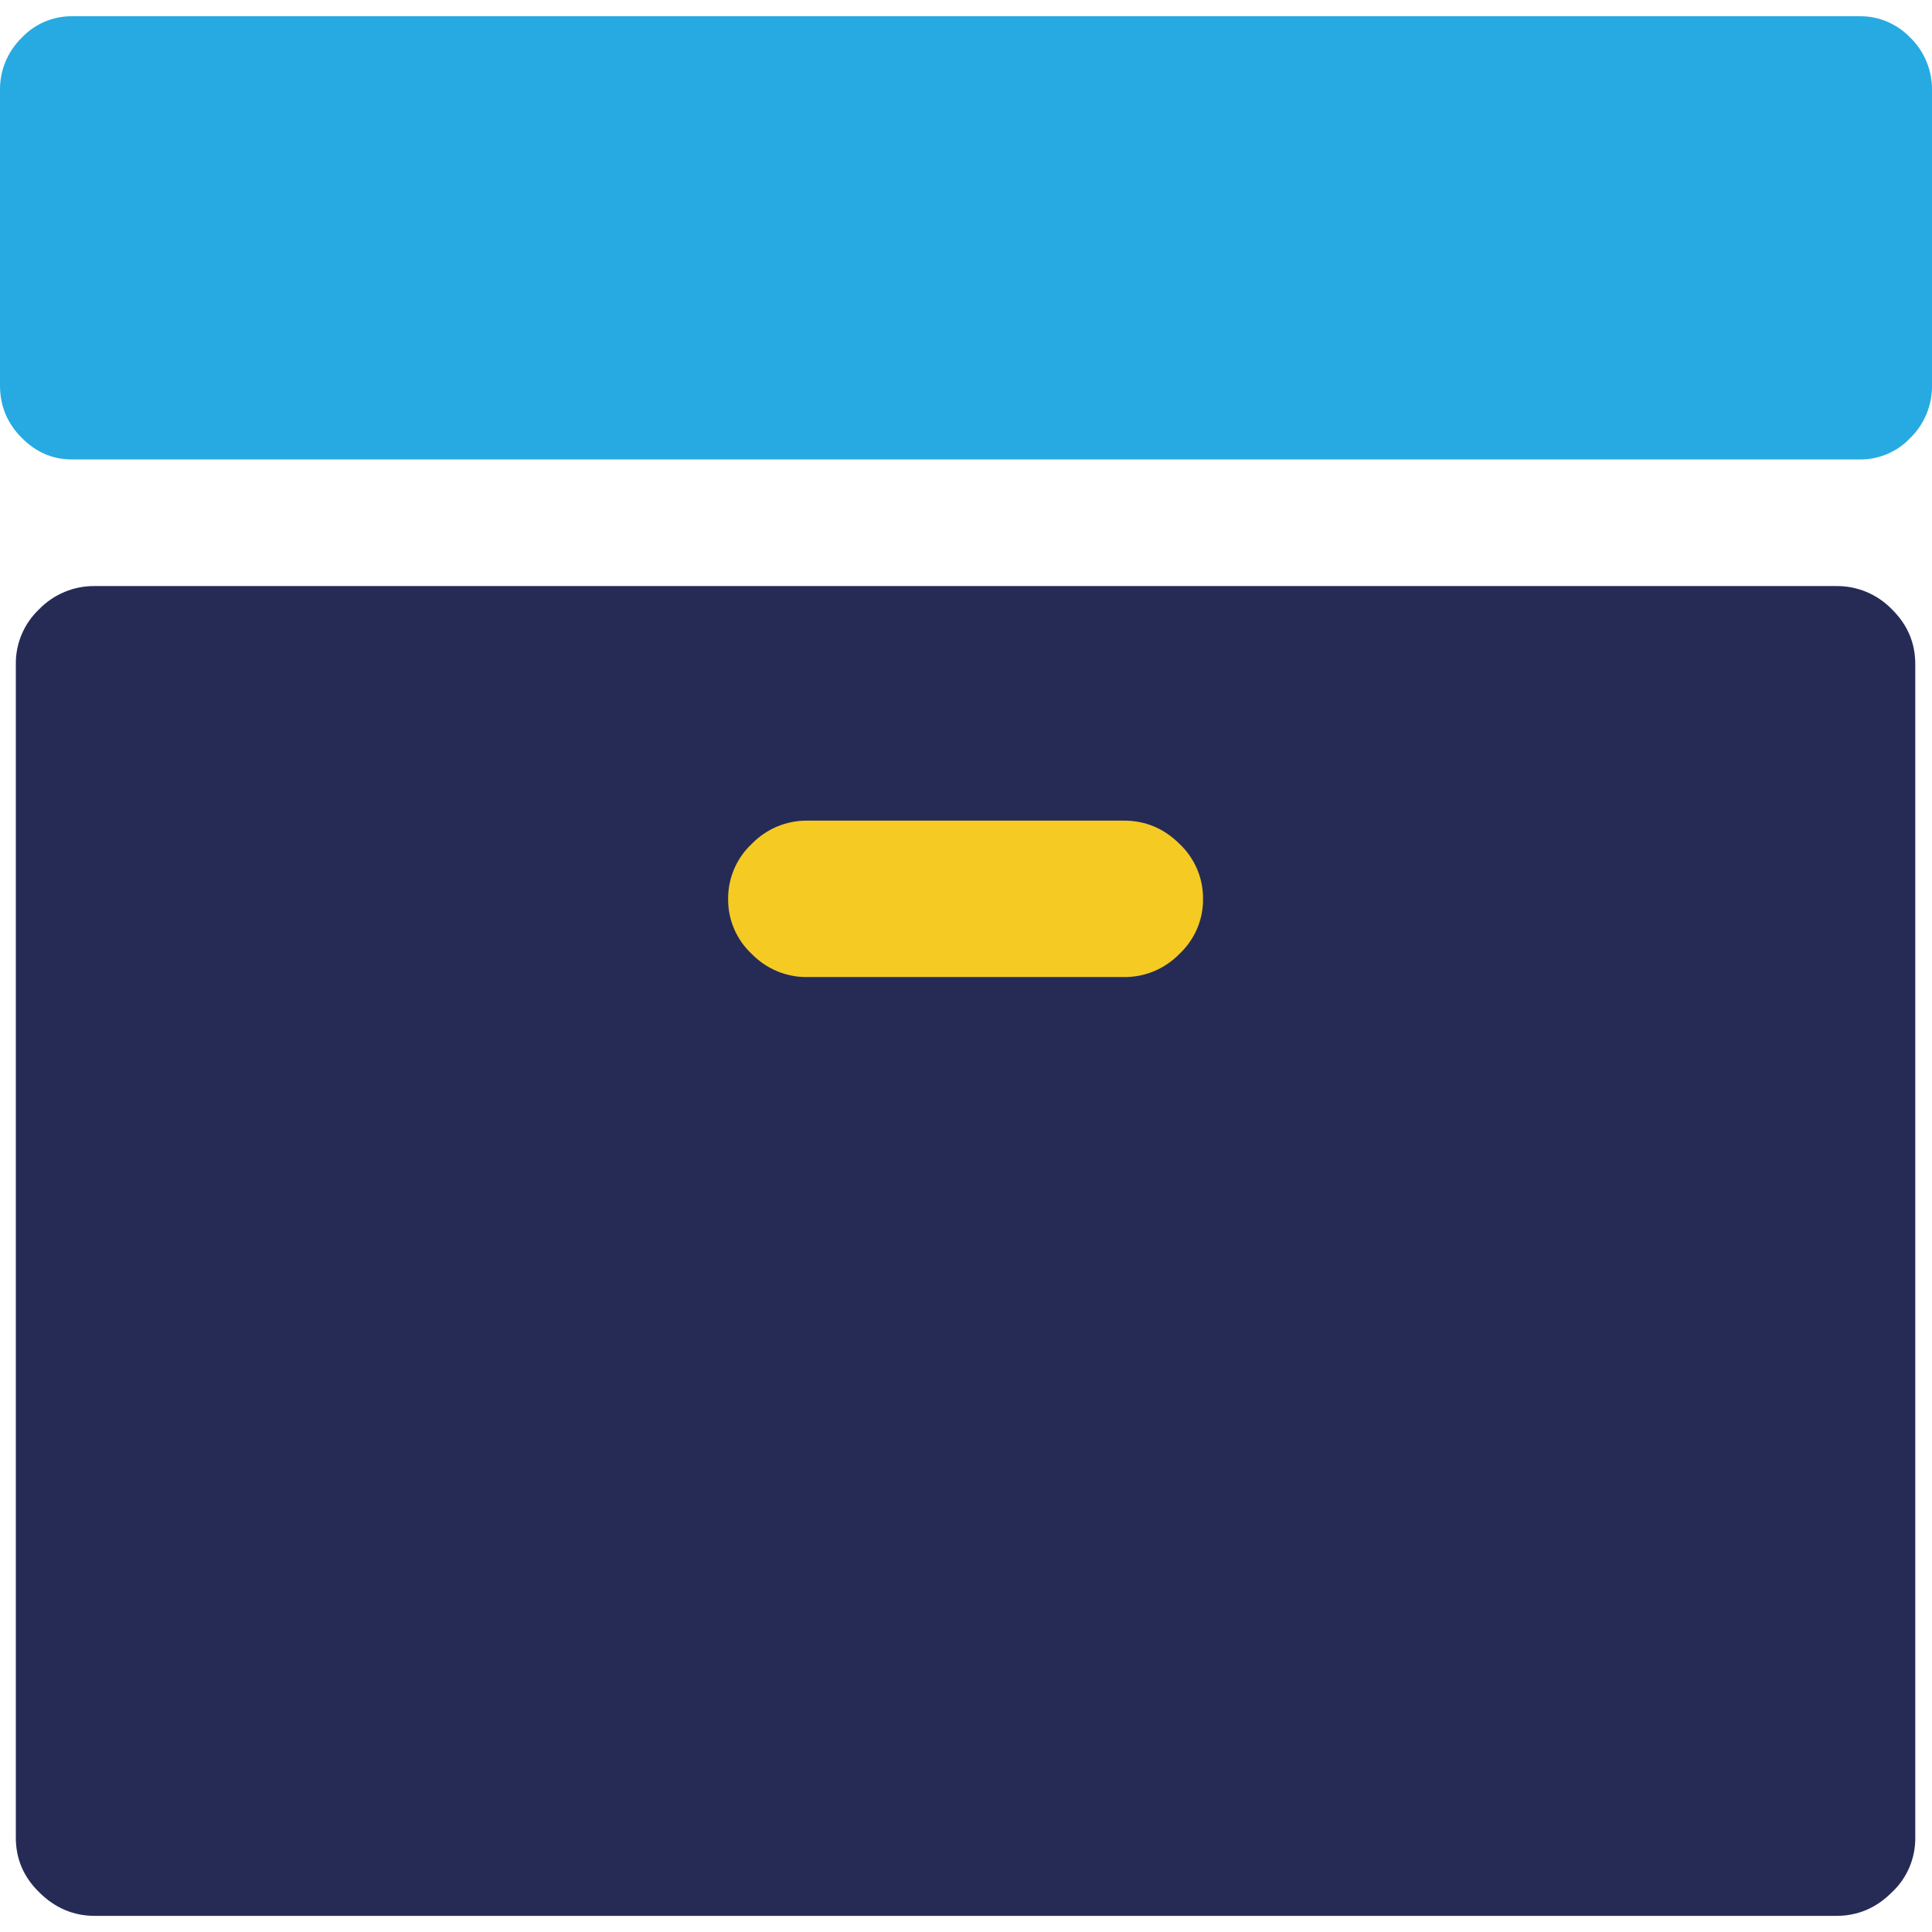
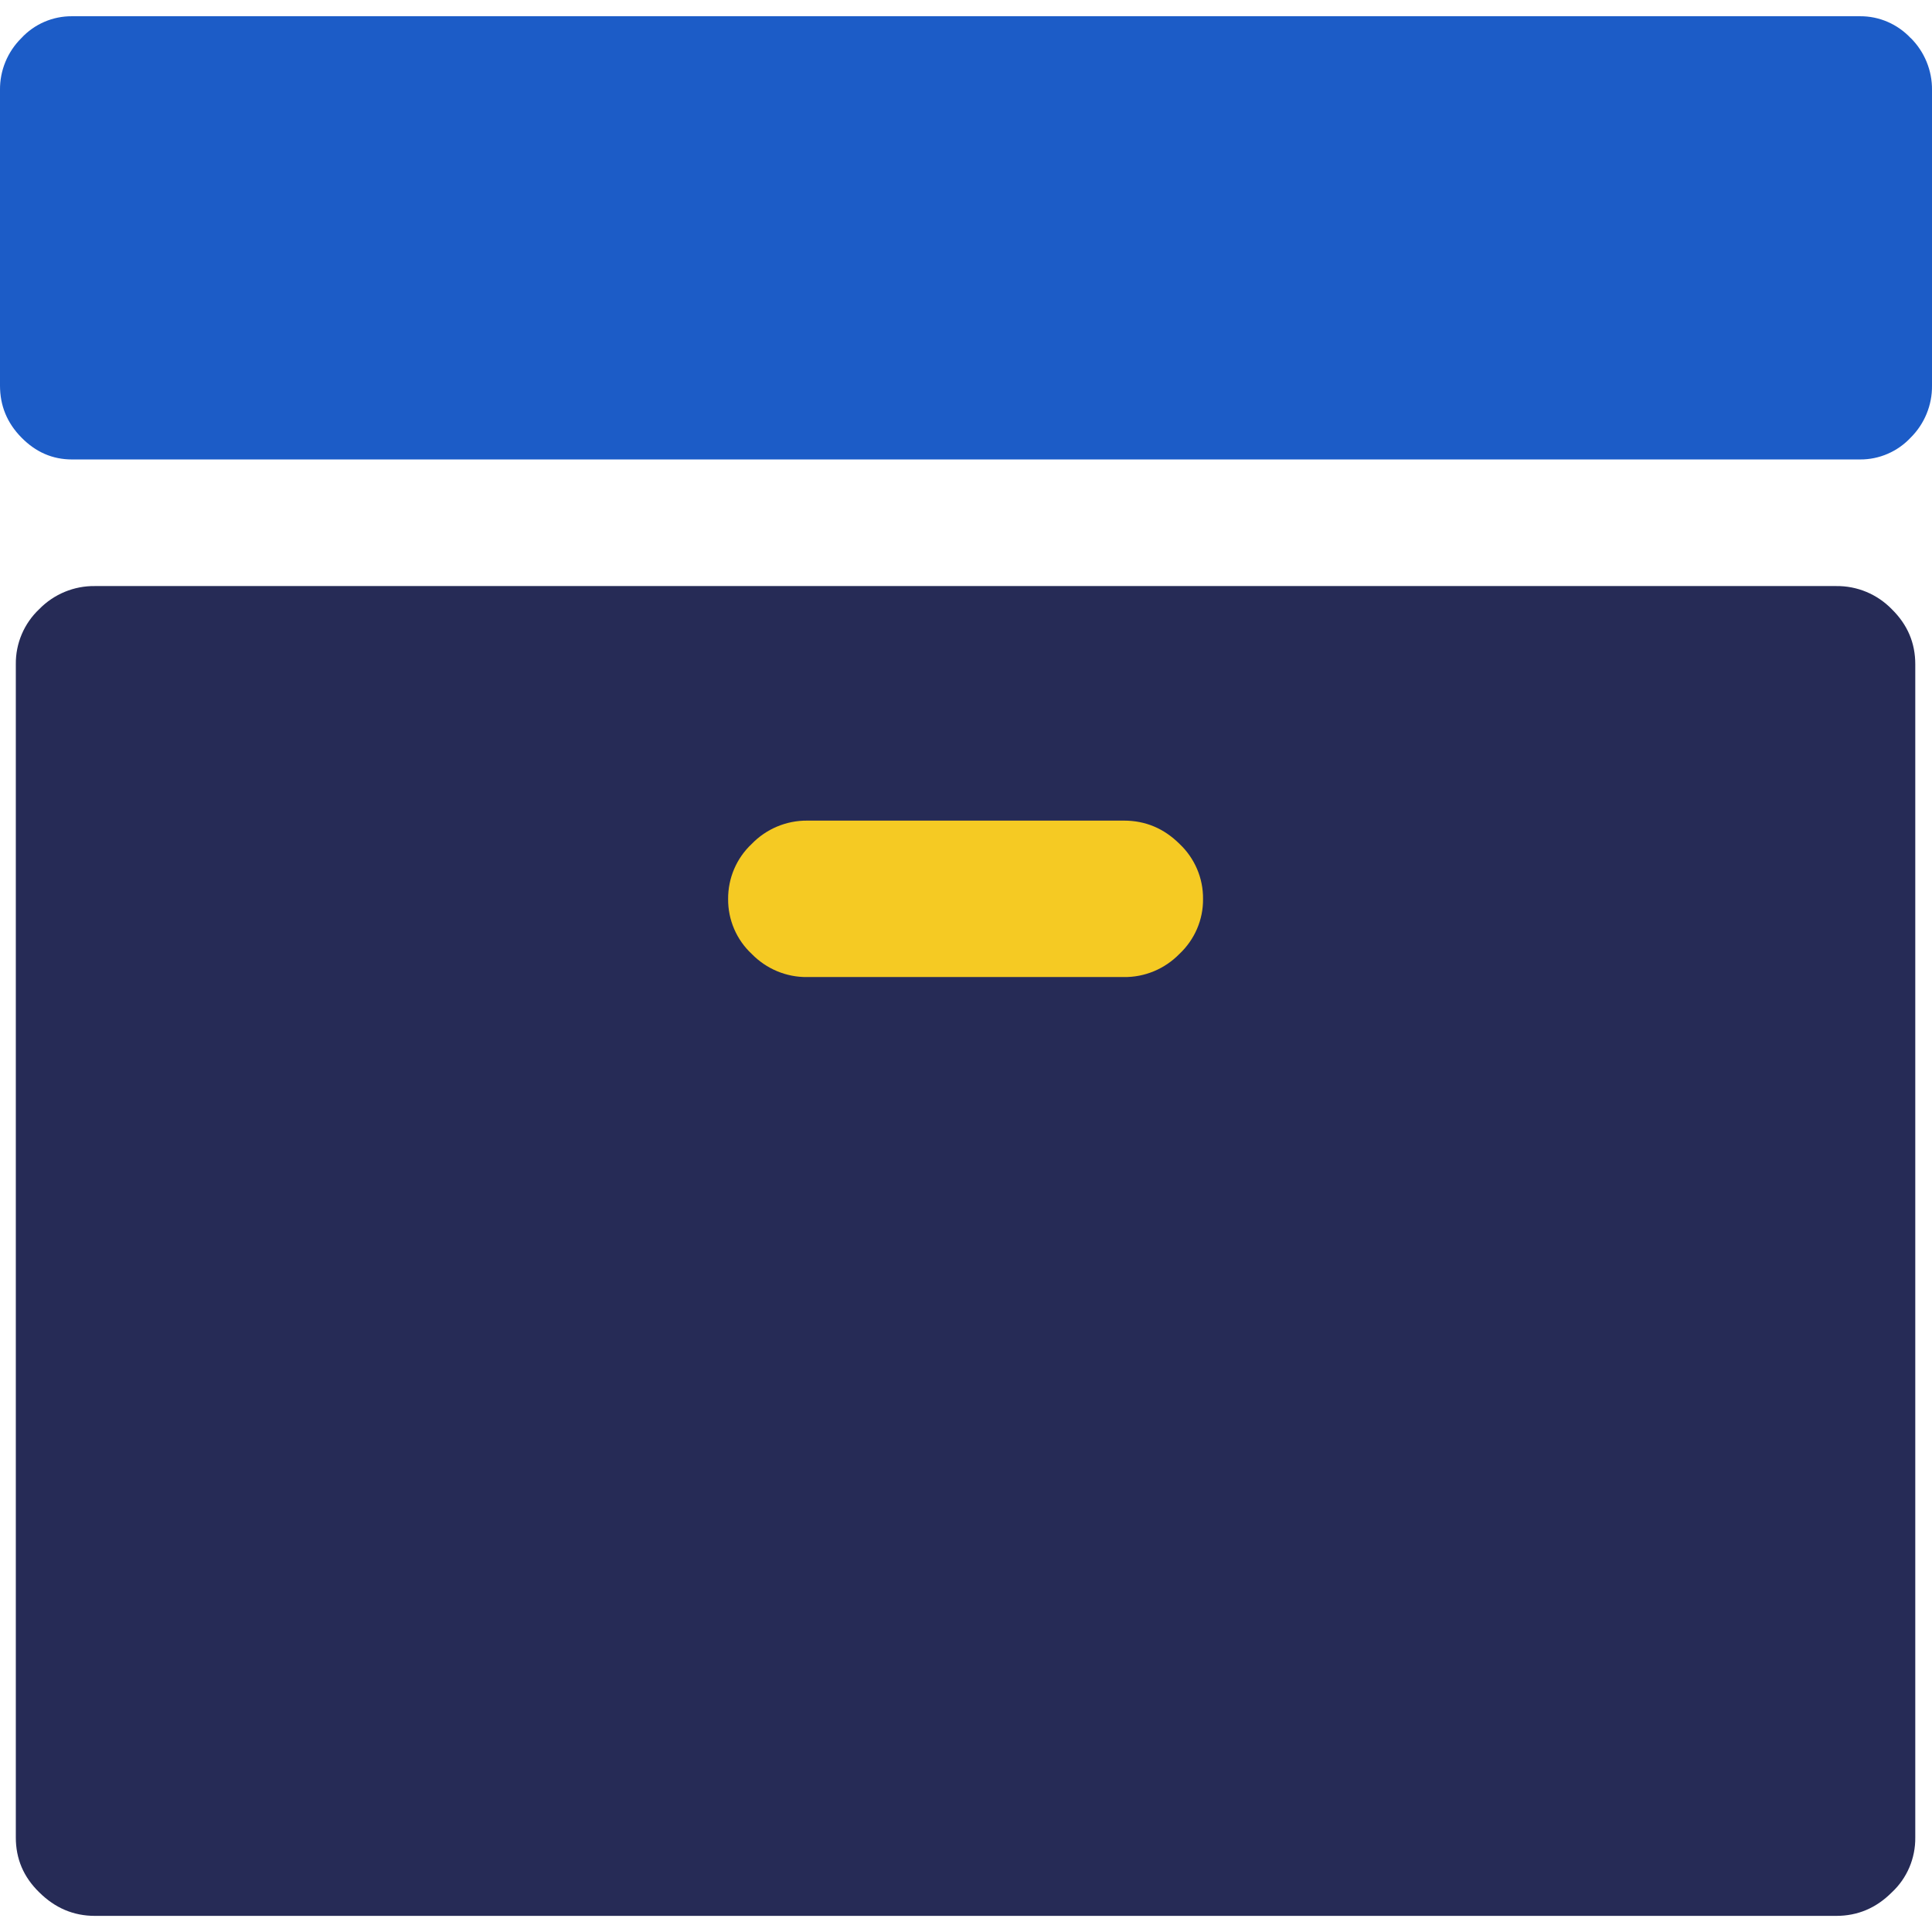
<svg xmlns="http://www.w3.org/2000/svg" version="1.1" id="Layer_1" x="0px" y="0px" width="32px" height="32px" viewBox="0 0 32 32" enable-background="new 0 0 32 32" xml:space="preserve">
  <rect x="10.75" y="12.417" fill="#F5CA23" width="10.667" height="5" />
  <g>
-     <path fill="#262B56" d="M30.413,9.707H1.573C1.227,9.702,0.893,9.84,0.65,10.089c-0.251,0.237-0.392,0.567-0.388,0.913v19.432   c0,0.353,0.127,0.655,0.388,0.909c0.261,0.259,0.566,0.39,0.923,0.39h28.84c0.356,0,0.662-0.129,0.922-0.39   c0.251-0.233,0.392-0.563,0.388-0.909V11.002c0-0.352-0.127-0.654-0.388-0.911C31.093,9.842,30.762,9.703,30.413,9.707z    M19.536,15.799c-0.242,0.248-0.574,0.389-0.923,0.384h-5.242c-0.347,0.005-0.68-0.136-0.921-0.384   c-0.251-0.234-0.393-0.564-0.39-0.909c-0.002-0.346,0.139-0.676,0.39-0.911c0.241-0.25,0.574-0.39,0.921-0.387h5.245   c0.353,0,0.661,0.127,0.922,0.387c0.249,0.235,0.392,0.565,0.388,0.911C19.93,15.233,19.787,15.563,19.536,15.799z" />
-     <path fill="#27AAE1" d="M31.648,0.632c-0.219-0.233-0.521-0.365-0.84-0.363H1.191c-0.318-0.002-0.623,0.13-0.838,0.363   C0.124,0.859-0.004,1.169,0,1.491v4.896c0,0.331,0.116,0.617,0.354,0.859C0.59,7.487,0.868,7.61,1.192,7.61h29.617   c0.318,0.002,0.623-0.131,0.84-0.364C31.876,7.02,32.004,6.709,32,6.387V1.491c0.004-0.322-0.124-0.634-0.352-0.861V0.632z" />
+     <path fill="#262B56" d="M30.413,9.707H1.573C1.227,9.702,0.893,9.84,0.65,10.089c-0.251,0.237-0.392,0.567-0.388,0.913v19.432   c0,0.354,0.127,0.655,0.388,0.909c0.261,0.259,0.566,0.39,0.923,0.39h28.84c0.356,0,0.662-0.129,0.922-0.39   c0.251-0.233,0.392-0.563,0.388-0.909V11.002c0-0.352-0.127-0.654-0.388-0.911C31.093,9.842,30.762,9.703,30.413,9.707z    M19.536,15.799c-0.242,0.248-0.574,0.389-0.923,0.384h-5.242c-0.347,0.005-0.68-0.136-0.921-0.384   c-0.251-0.234-0.393-0.564-0.39-0.909c-0.002-0.346,0.139-0.676,0.39-0.911c0.241-0.25,0.574-0.39,0.921-0.387h5.245   c0.353,0,0.661,0.127,0.922,0.387c0.249,0.235,0.392,0.565,0.388,0.911C19.93,15.233,19.787,15.563,19.536,15.799z" />
+     <path fill="#1C5CC7" d="M31.648,0.632c-0.219-0.233-0.521-0.365-0.84-0.363H1.191c-0.318-0.002-0.623,0.13-0.838,0.363   C0.124,0.859-0.004,1.169,0,1.491v4.896c0,0.331,0.116,0.617,0.354,0.859C0.59,7.487,0.868,7.61,1.192,7.61h29.617   c0.318,0.002,0.623-0.131,0.84-0.364C31.876,7.02,32.004,6.709,32,6.387V1.491c0.004-0.322-0.124-0.634-0.352-0.861V0.632z" />
  </g>
</svg>
